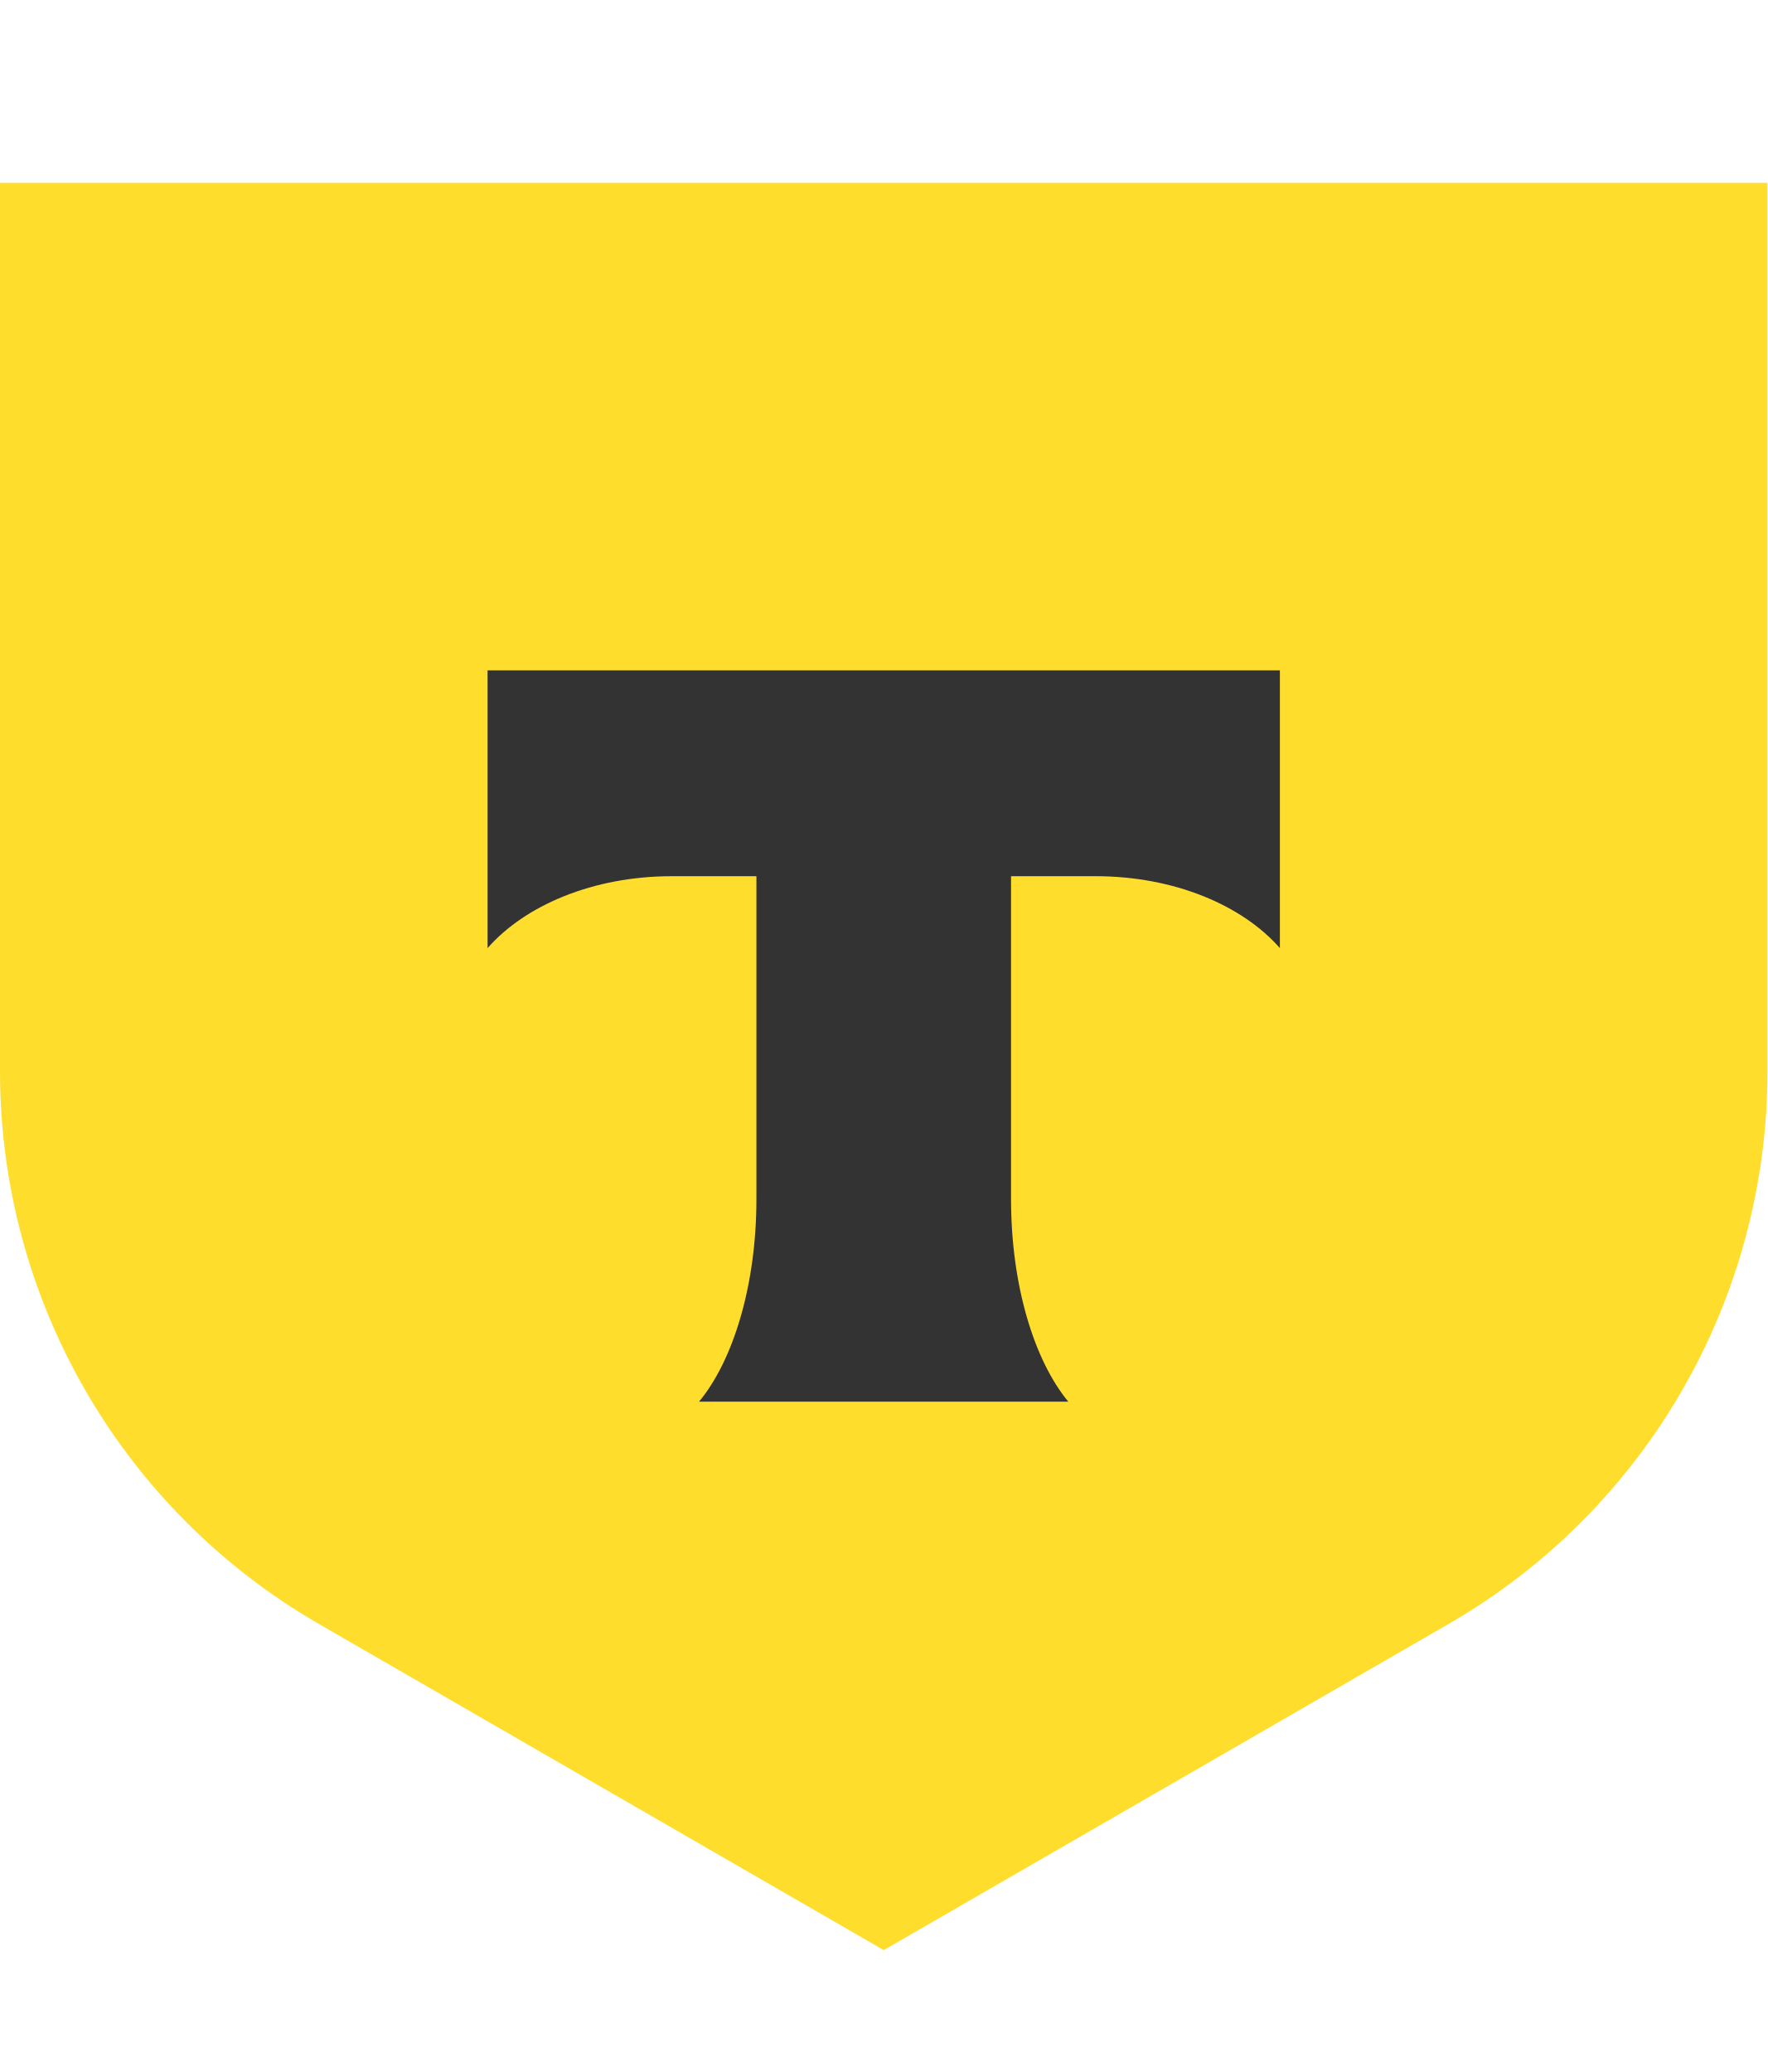
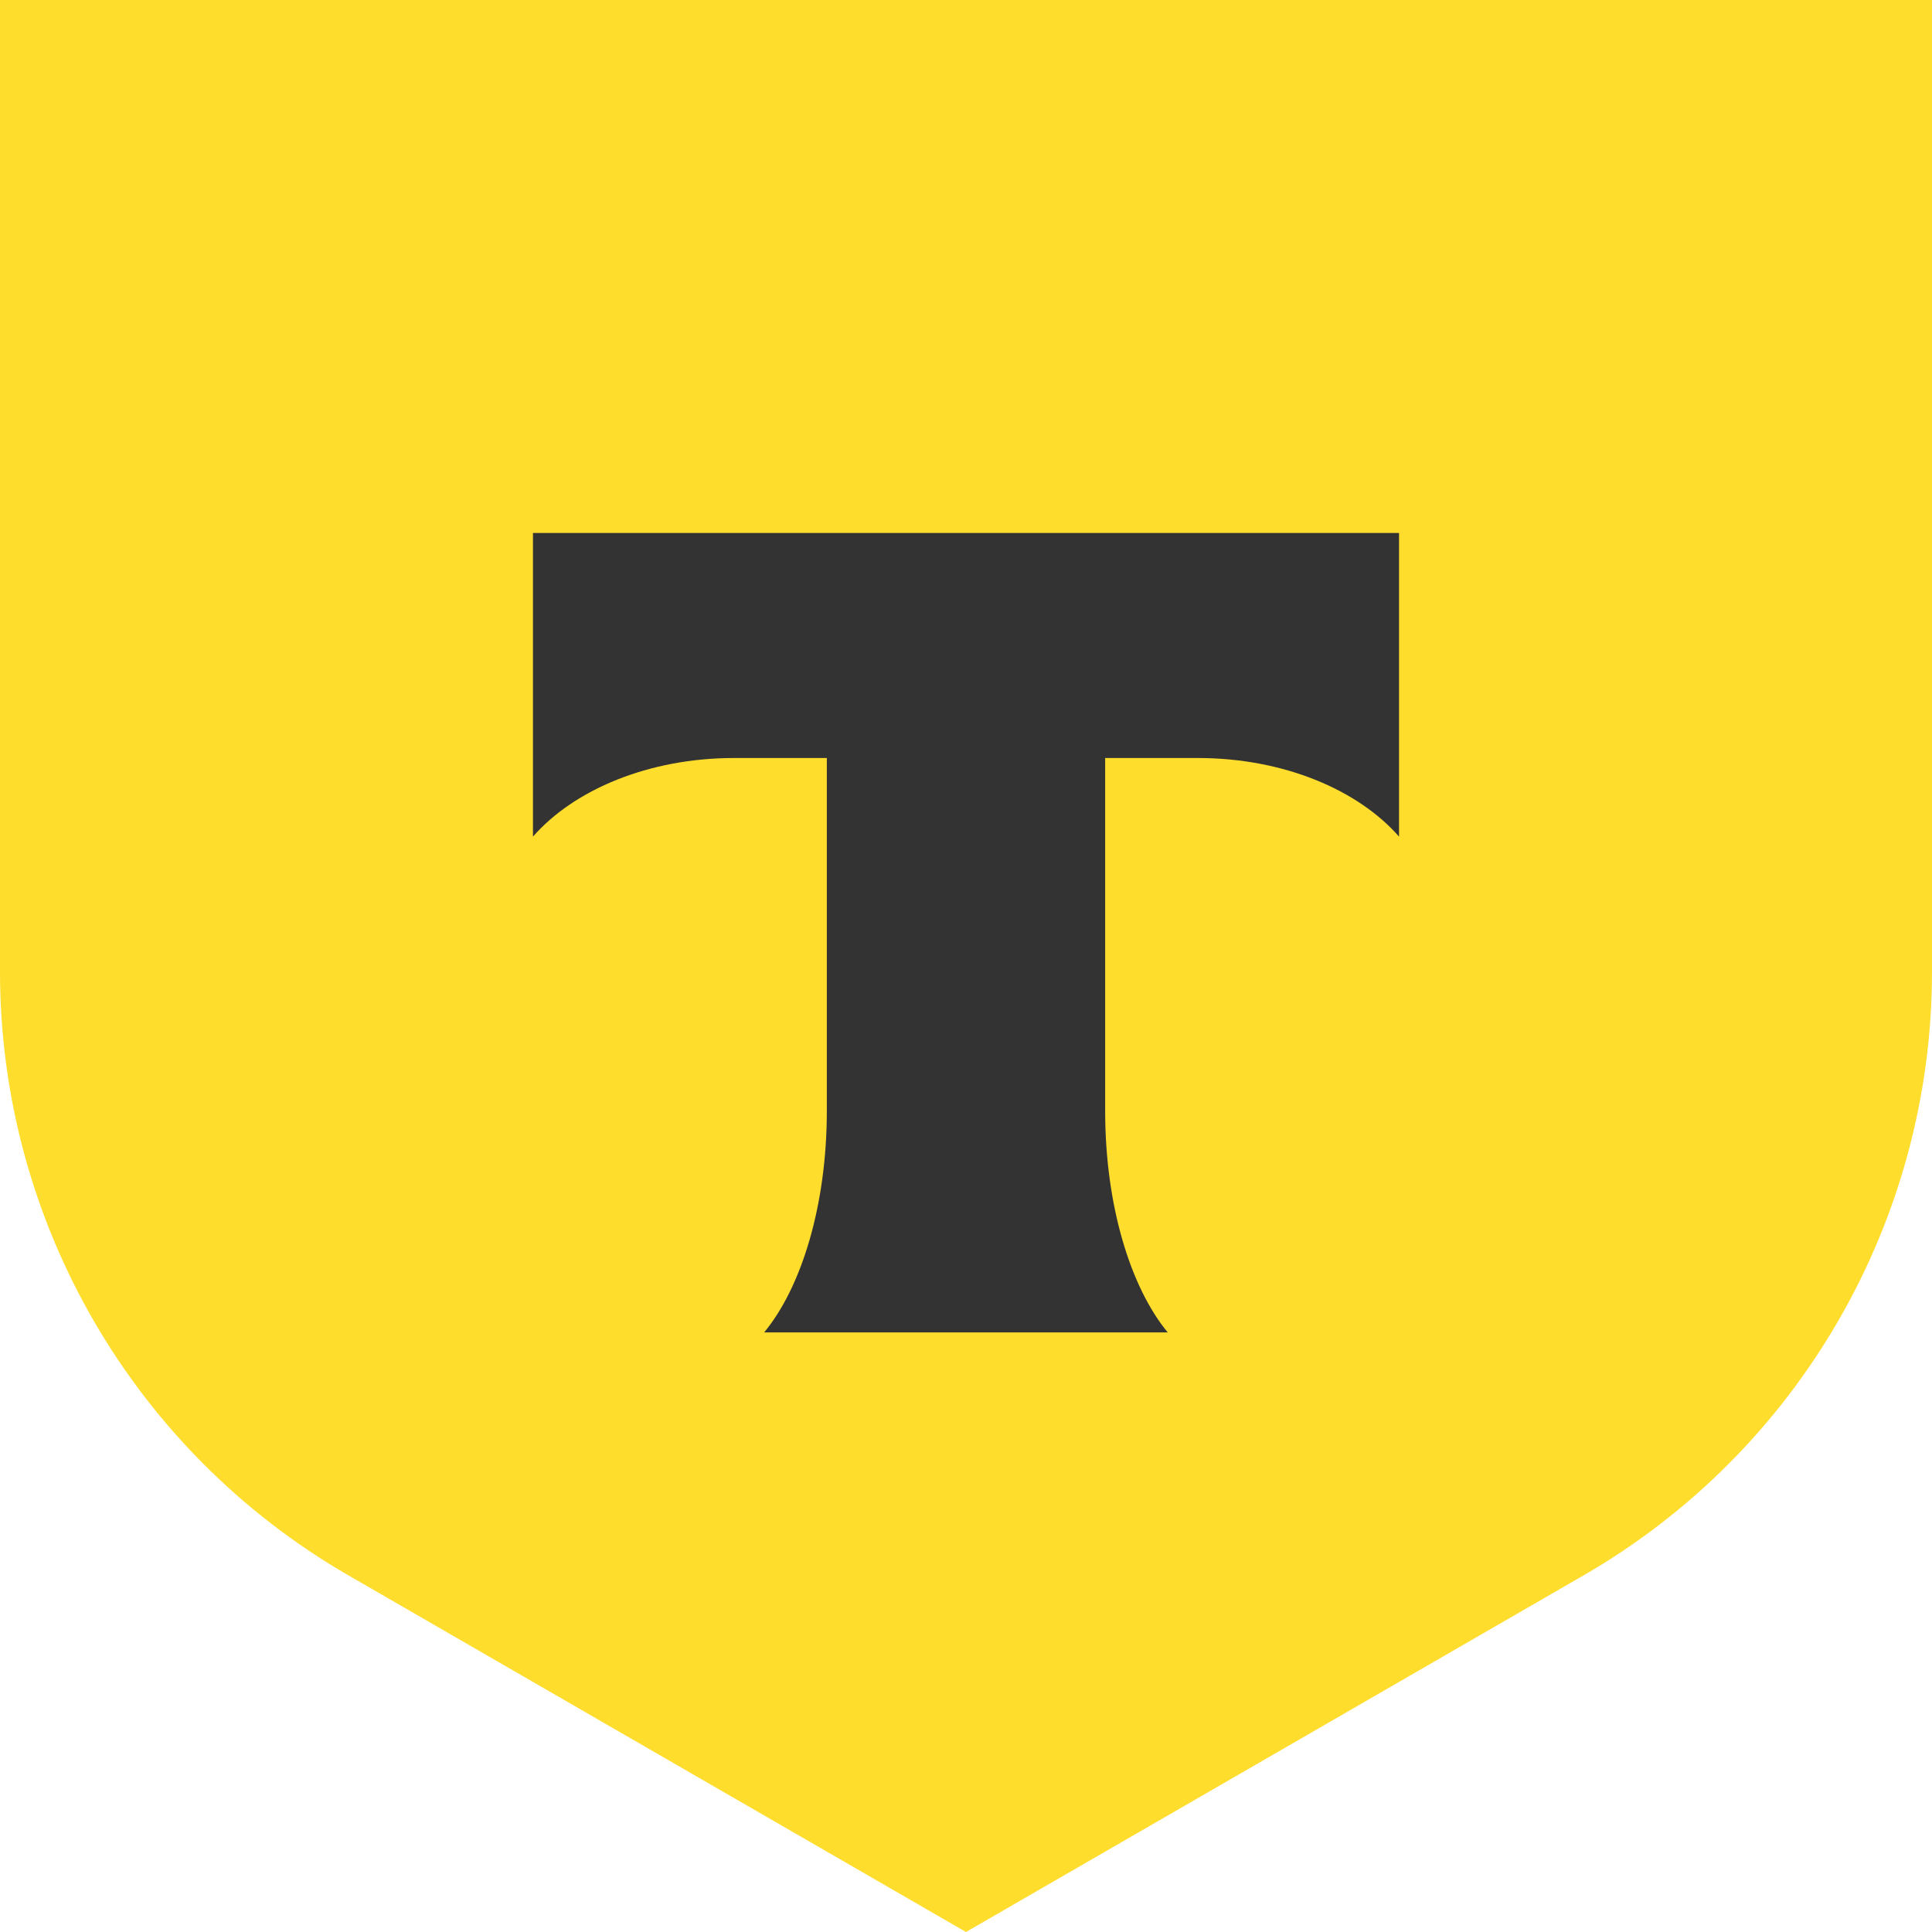
- <svg xmlns="http://www.w3.org/2000/svg" width="29" height="34" viewBox="0 0 29 34" fill="none">
+ <svg xmlns="http://www.w3.org/2000/svg" width="29" height="29" viewBox="0 3 29 29" fill="none">
  <path d="M0 3H29V17.585C29 21.324 27.005 24.779 23.768 26.648L14.5 32L5.232 26.648C1.995 24.779 3.32377e-06 21.324 3.32377e-06 17.585L0 3Z" fill="#FFDD2D" />
  <path fill-rule="evenodd" clip-rule="evenodd" d="M8 11V15.558C8.616 14.854 9.737 14.378 11.019 14.378H12.411V19.677C12.411 21.087 12.032 22.321 11.47 23H17.528C16.967 22.32 16.589 21.088 16.589 19.68V14.378H17.981C19.263 14.378 20.384 14.854 21 15.558V11C21 11 8 11 8 11Z" fill="#333333" />
</svg>
